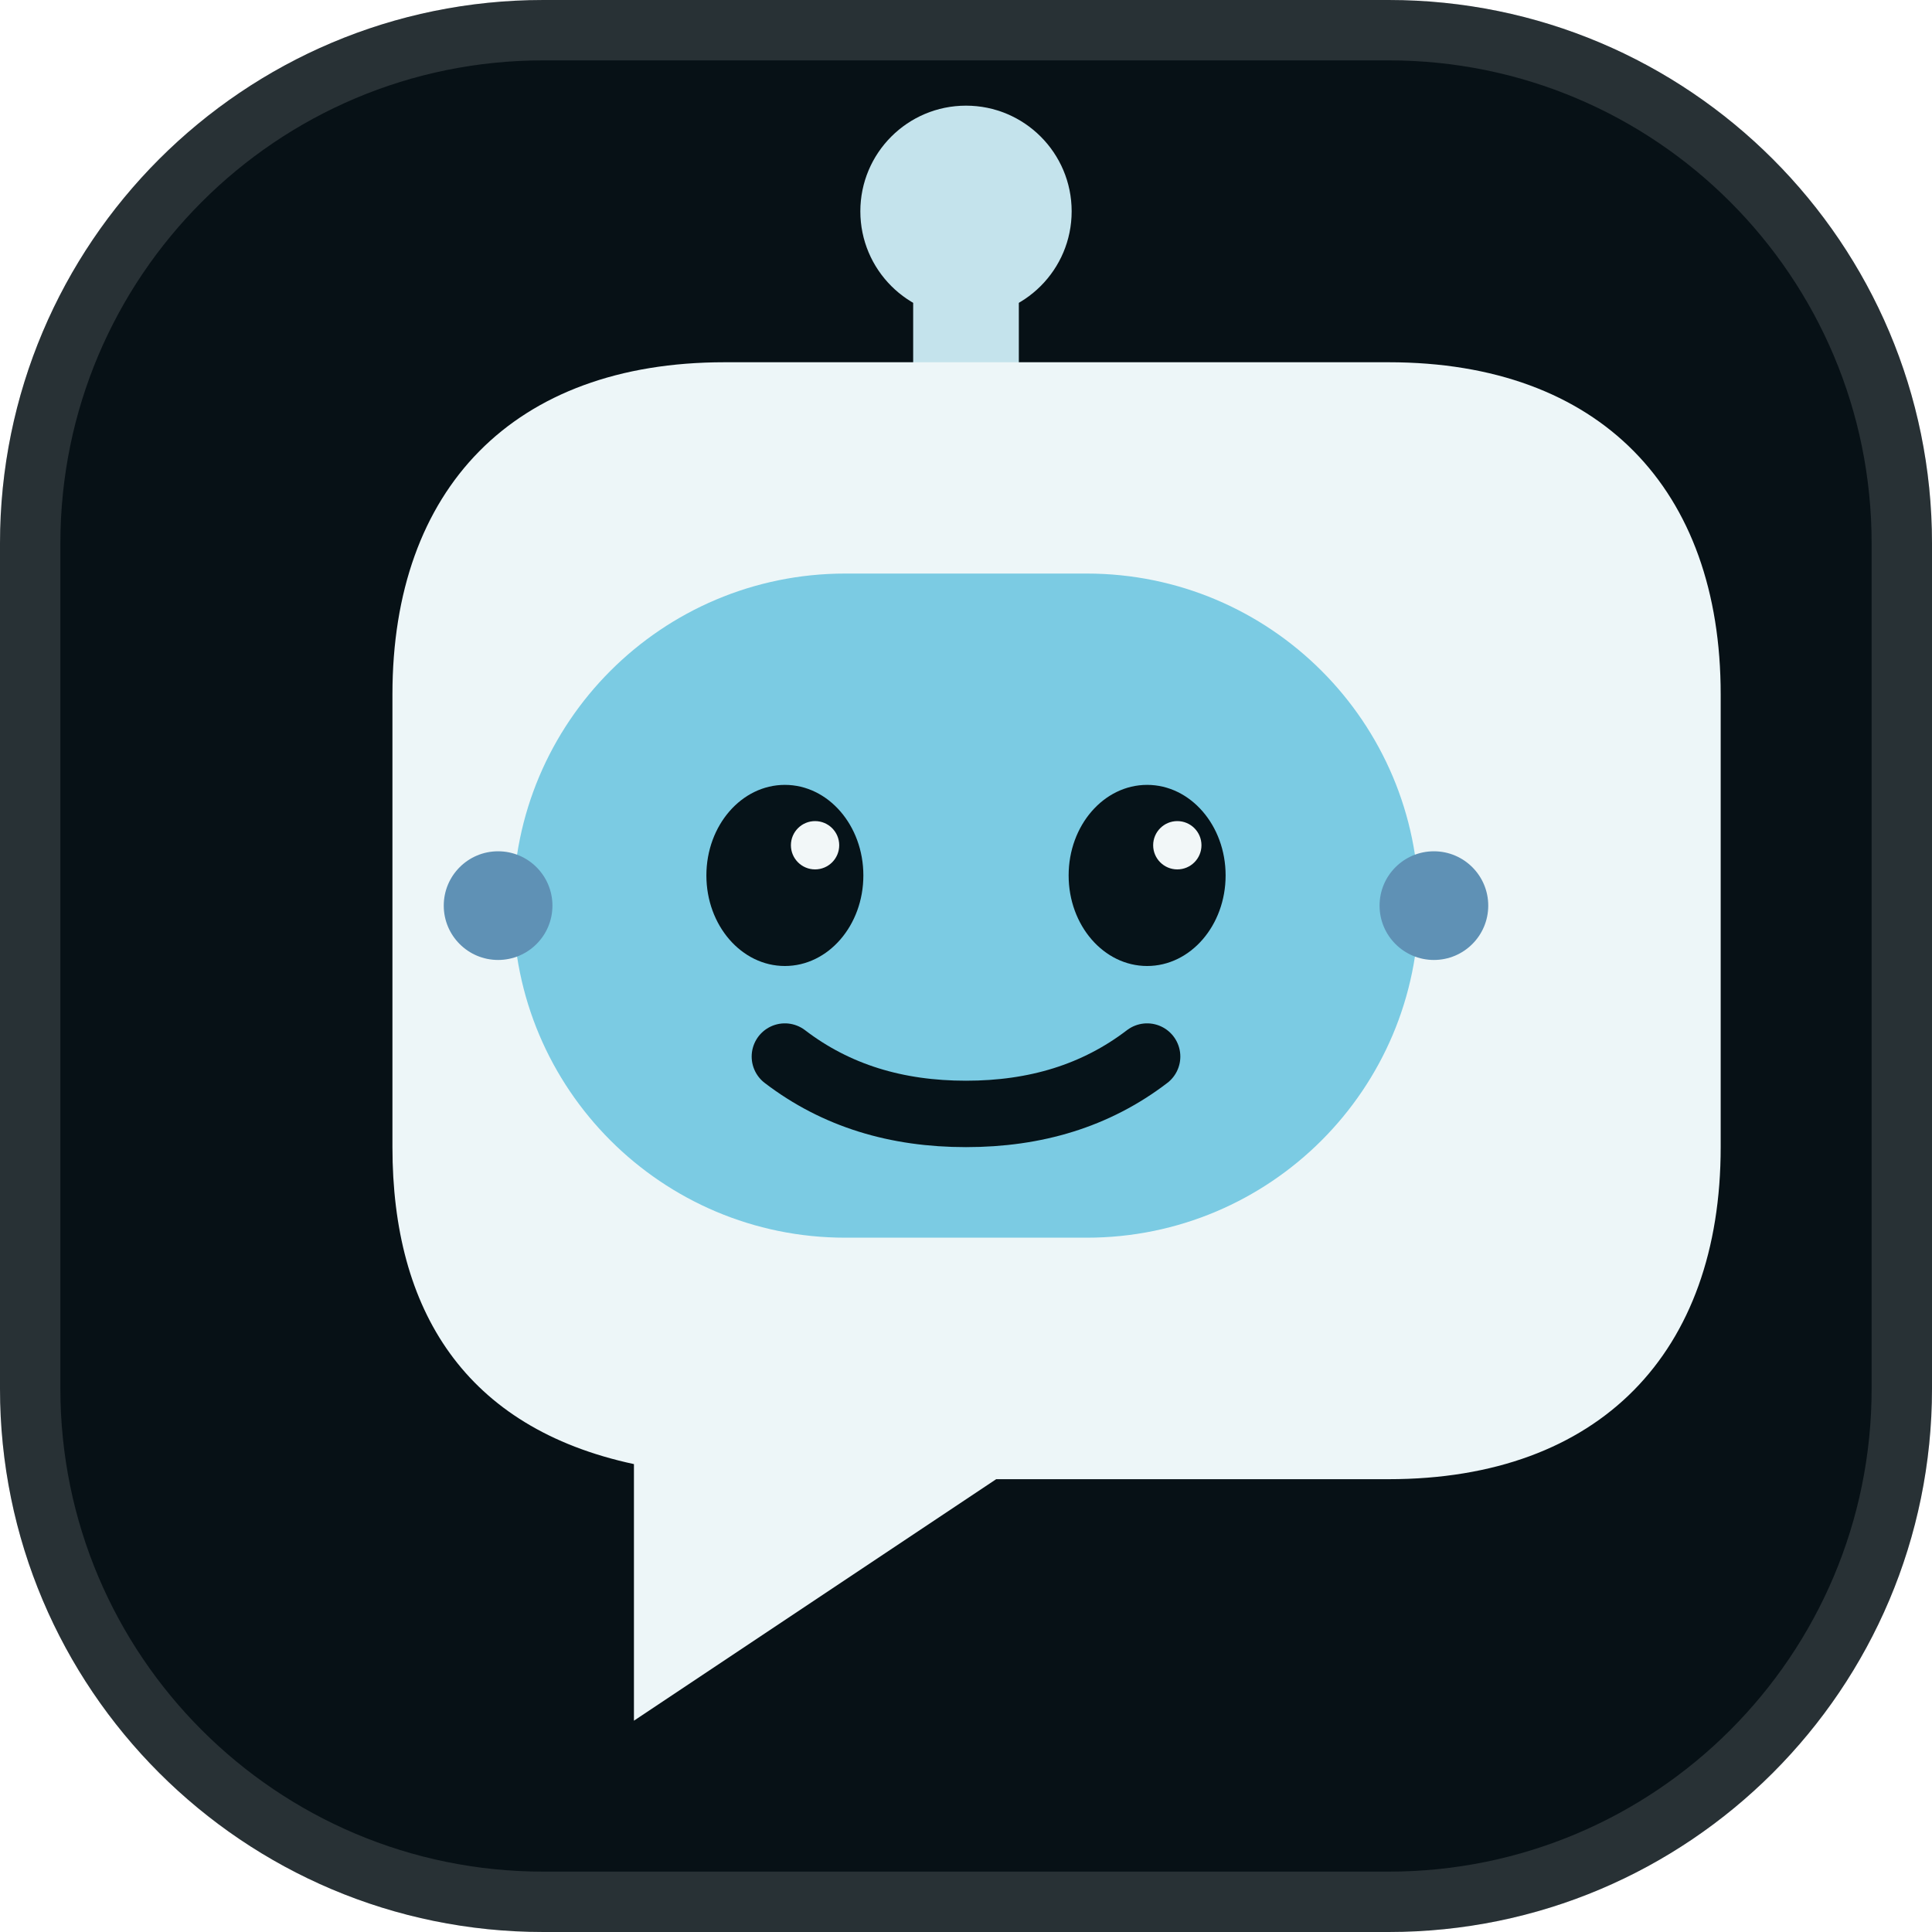
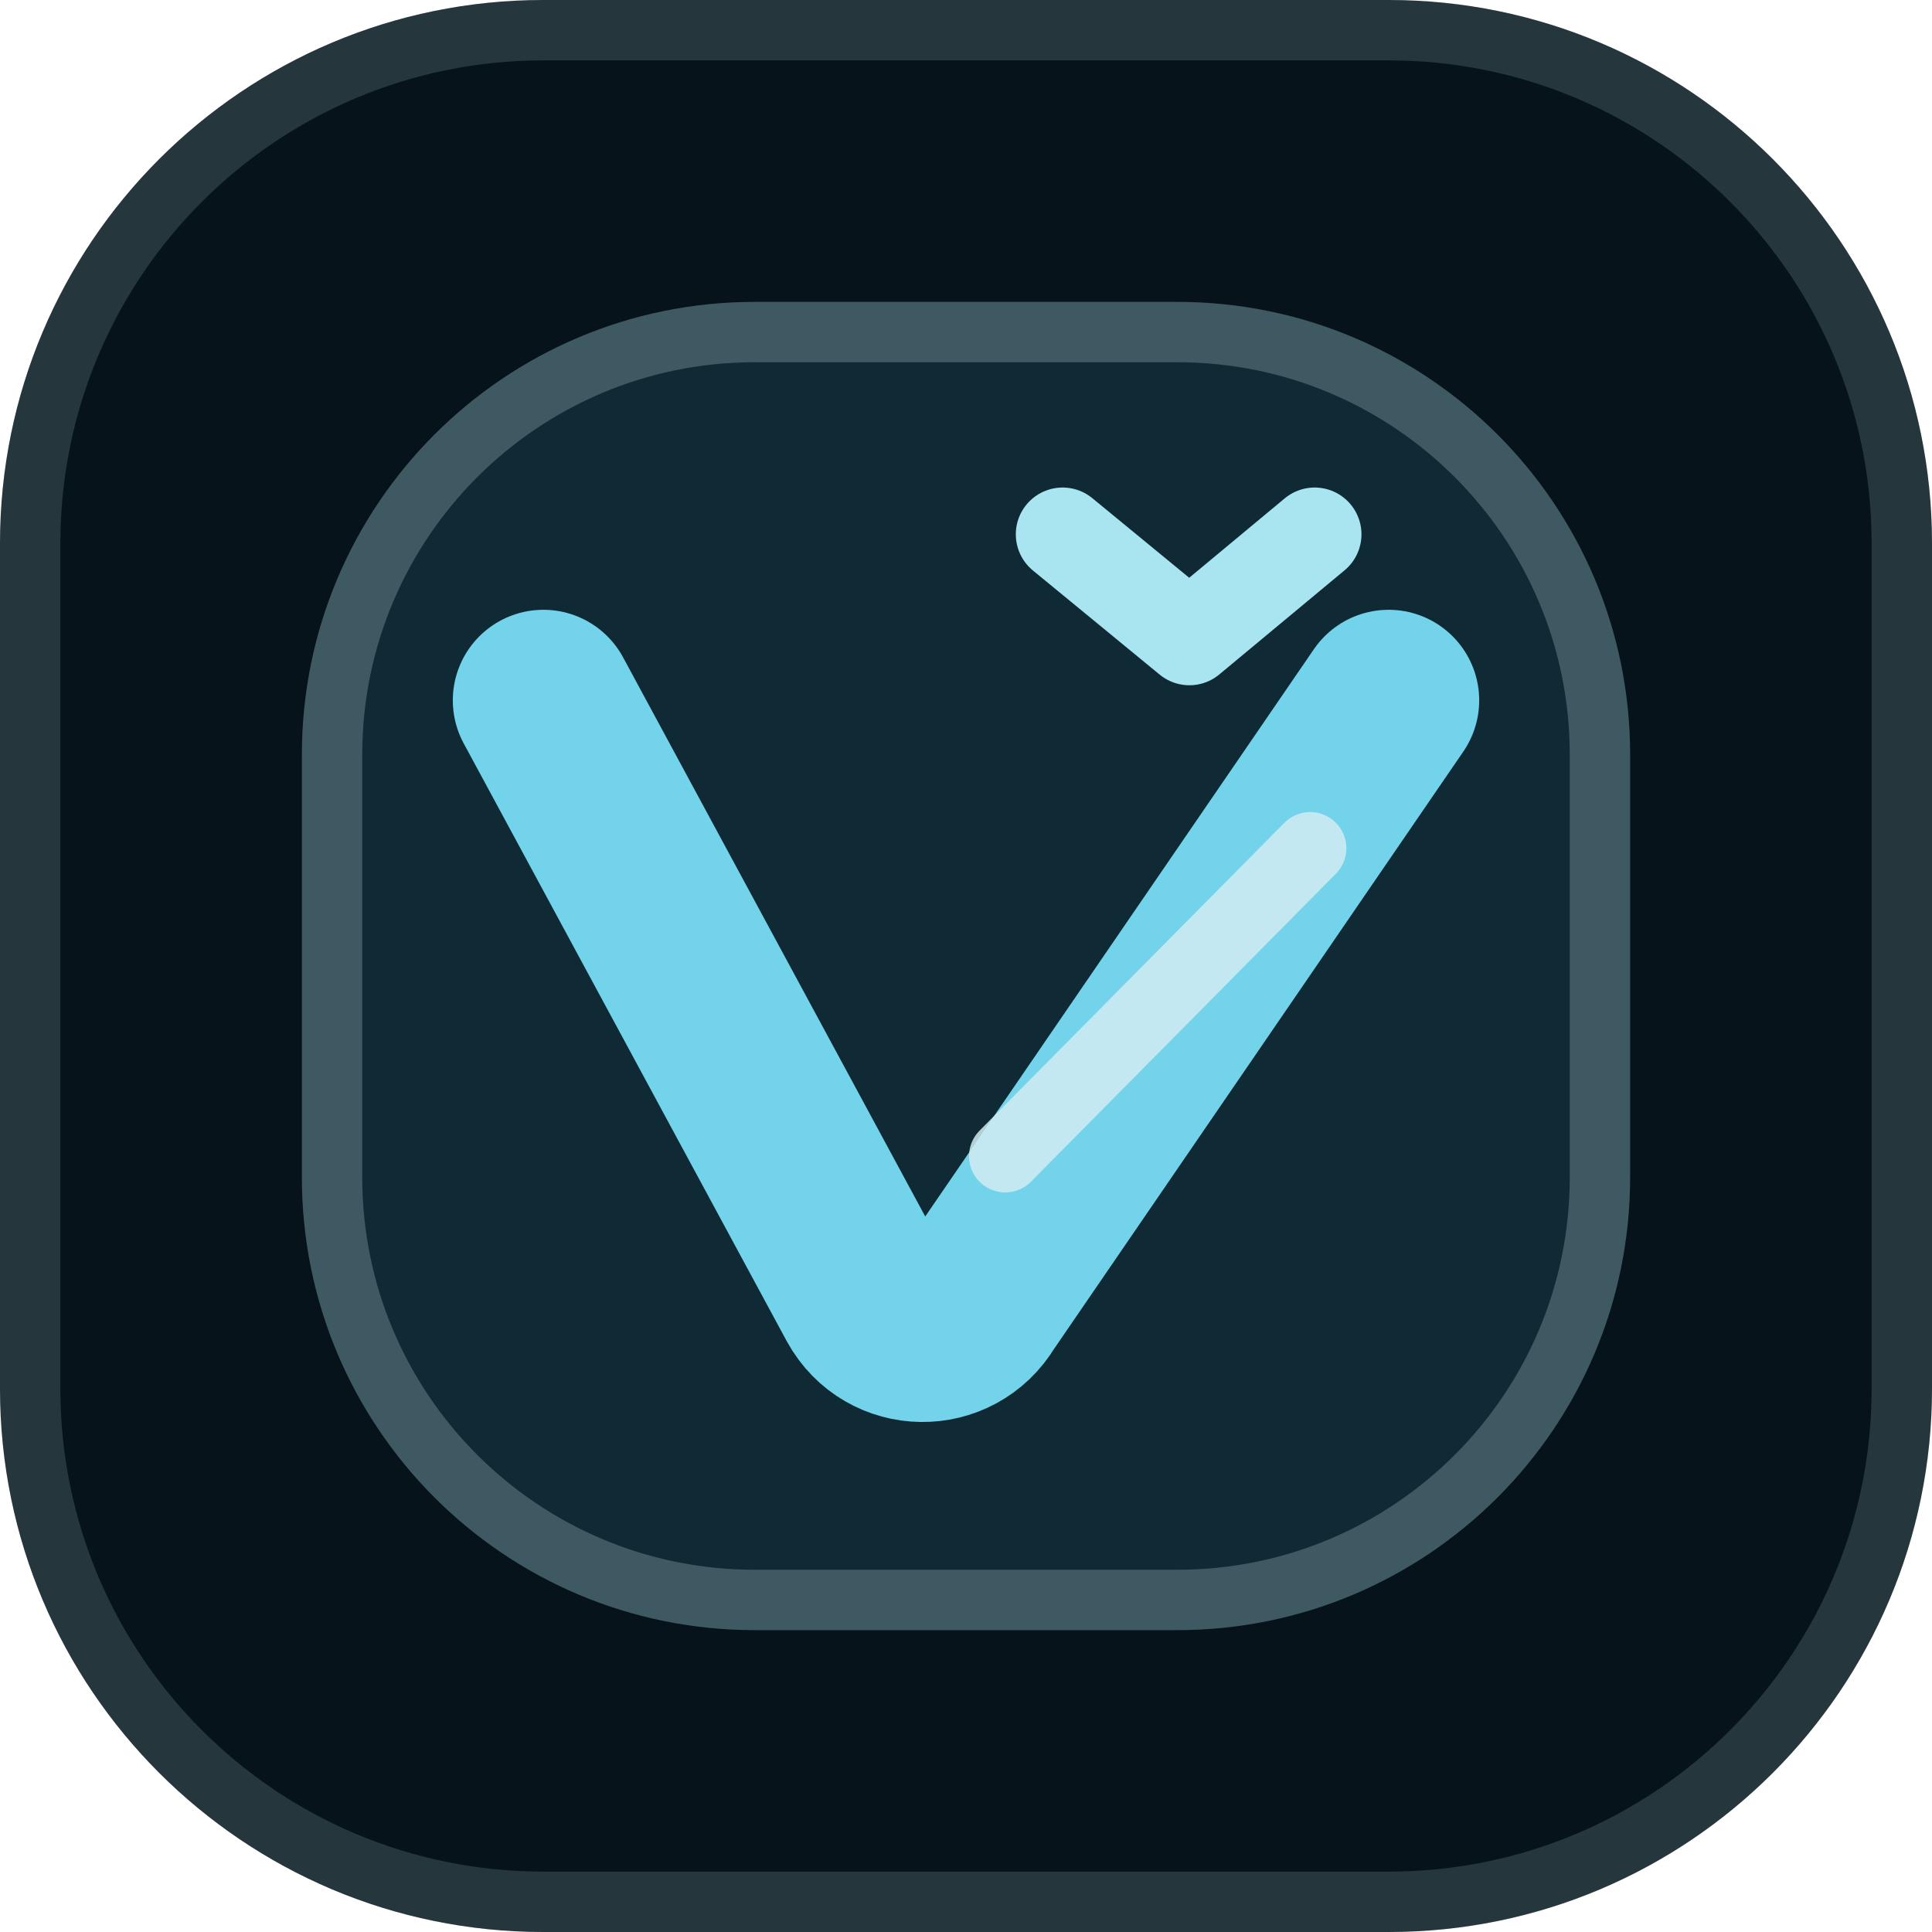
<svg xmlns="http://www.w3.org/2000/svg" viewBox="0 0 64 64" fill="none">
-   <rect width="64" height="64" rx="18" fill="#071116" />
-   <rect x="1" y="1" width="62" height="62" rx="17" stroke="#F2F7F8" stroke-opacity=".14" stroke-width="2" />
-   <path d="M32 13v-4" stroke="#C4E3EC" stroke-width="3.5" stroke-linecap="round" />
-   <circle cx="32" cy="7" r="3.5" fill="#C4E3EC" />
-   <path d="M18 12h28c7 0 11 4.2 11 11v15c0 6.8-4 11-11 11H33L21 57v-8.5c-5.6-1.2-8-5.1-8-10.5V23c0-6.8 4-11 11-11Z" fill="#EDF6F8" />
-   <rect x="17" y="19" width="30" height="22" rx="11" fill="#7BCBE3" />
-   <ellipse cx="26" cy="29" rx="2.6" ry="3" fill="#061319" />
-   <ellipse cx="38" cy="29" rx="2.6" ry="3" fill="#061319" />
-   <circle cx="27" cy="28" r=".8" fill="#F2F7F8" />
-   <circle cx="39" cy="28" r=".8" fill="#F2F7F8" />
-   <path d="M26 35c1.7 1.3 3.7 1.9 6 1.9s4.3-.6 6-1.9" stroke="#061319" stroke-width="2.2" stroke-linecap="round" />
-   <circle cx="16.5" cy="30" r="1.8" fill="#5F91B5" />
-   <circle cx="47.5" cy="30" r="1.8" fill="#5F91B5" />
+   <rect width="64" height="64" rx="18" fill="#06131A" />
+   <rect x="1" y="1" width="62" height="62" rx="17" stroke="#D2EDF3" stroke-opacity=".16" stroke-width="2" />
+   <rect x="10" y="10" width="44" height="44" rx="15" fill="#102A35" />
+   <rect x="11" y="11" width="42" height="42" rx="14" stroke="#D2EDF3" stroke-opacity=".24" stroke-width="2" />
+   <path d="M18 23.2 28.7 43c.8 1.45 2.85 1.48 3.7.05L46 23.2" stroke="#72D3EA" stroke-width="6" stroke-linecap="round" stroke-linejoin="round" />
+   <path d="m35.2 17.7 4.2 3.45 4.15-3.45" stroke="#A9E5F0" stroke-width="3.1" stroke-linecap="round" stroke-linejoin="round" />
+   <path d="m33.3 38.3 10.1-10.2" stroke="#D2EDF3" stroke-width="2.4" stroke-linecap="round" stroke-opacity=".84" />
</svg>
